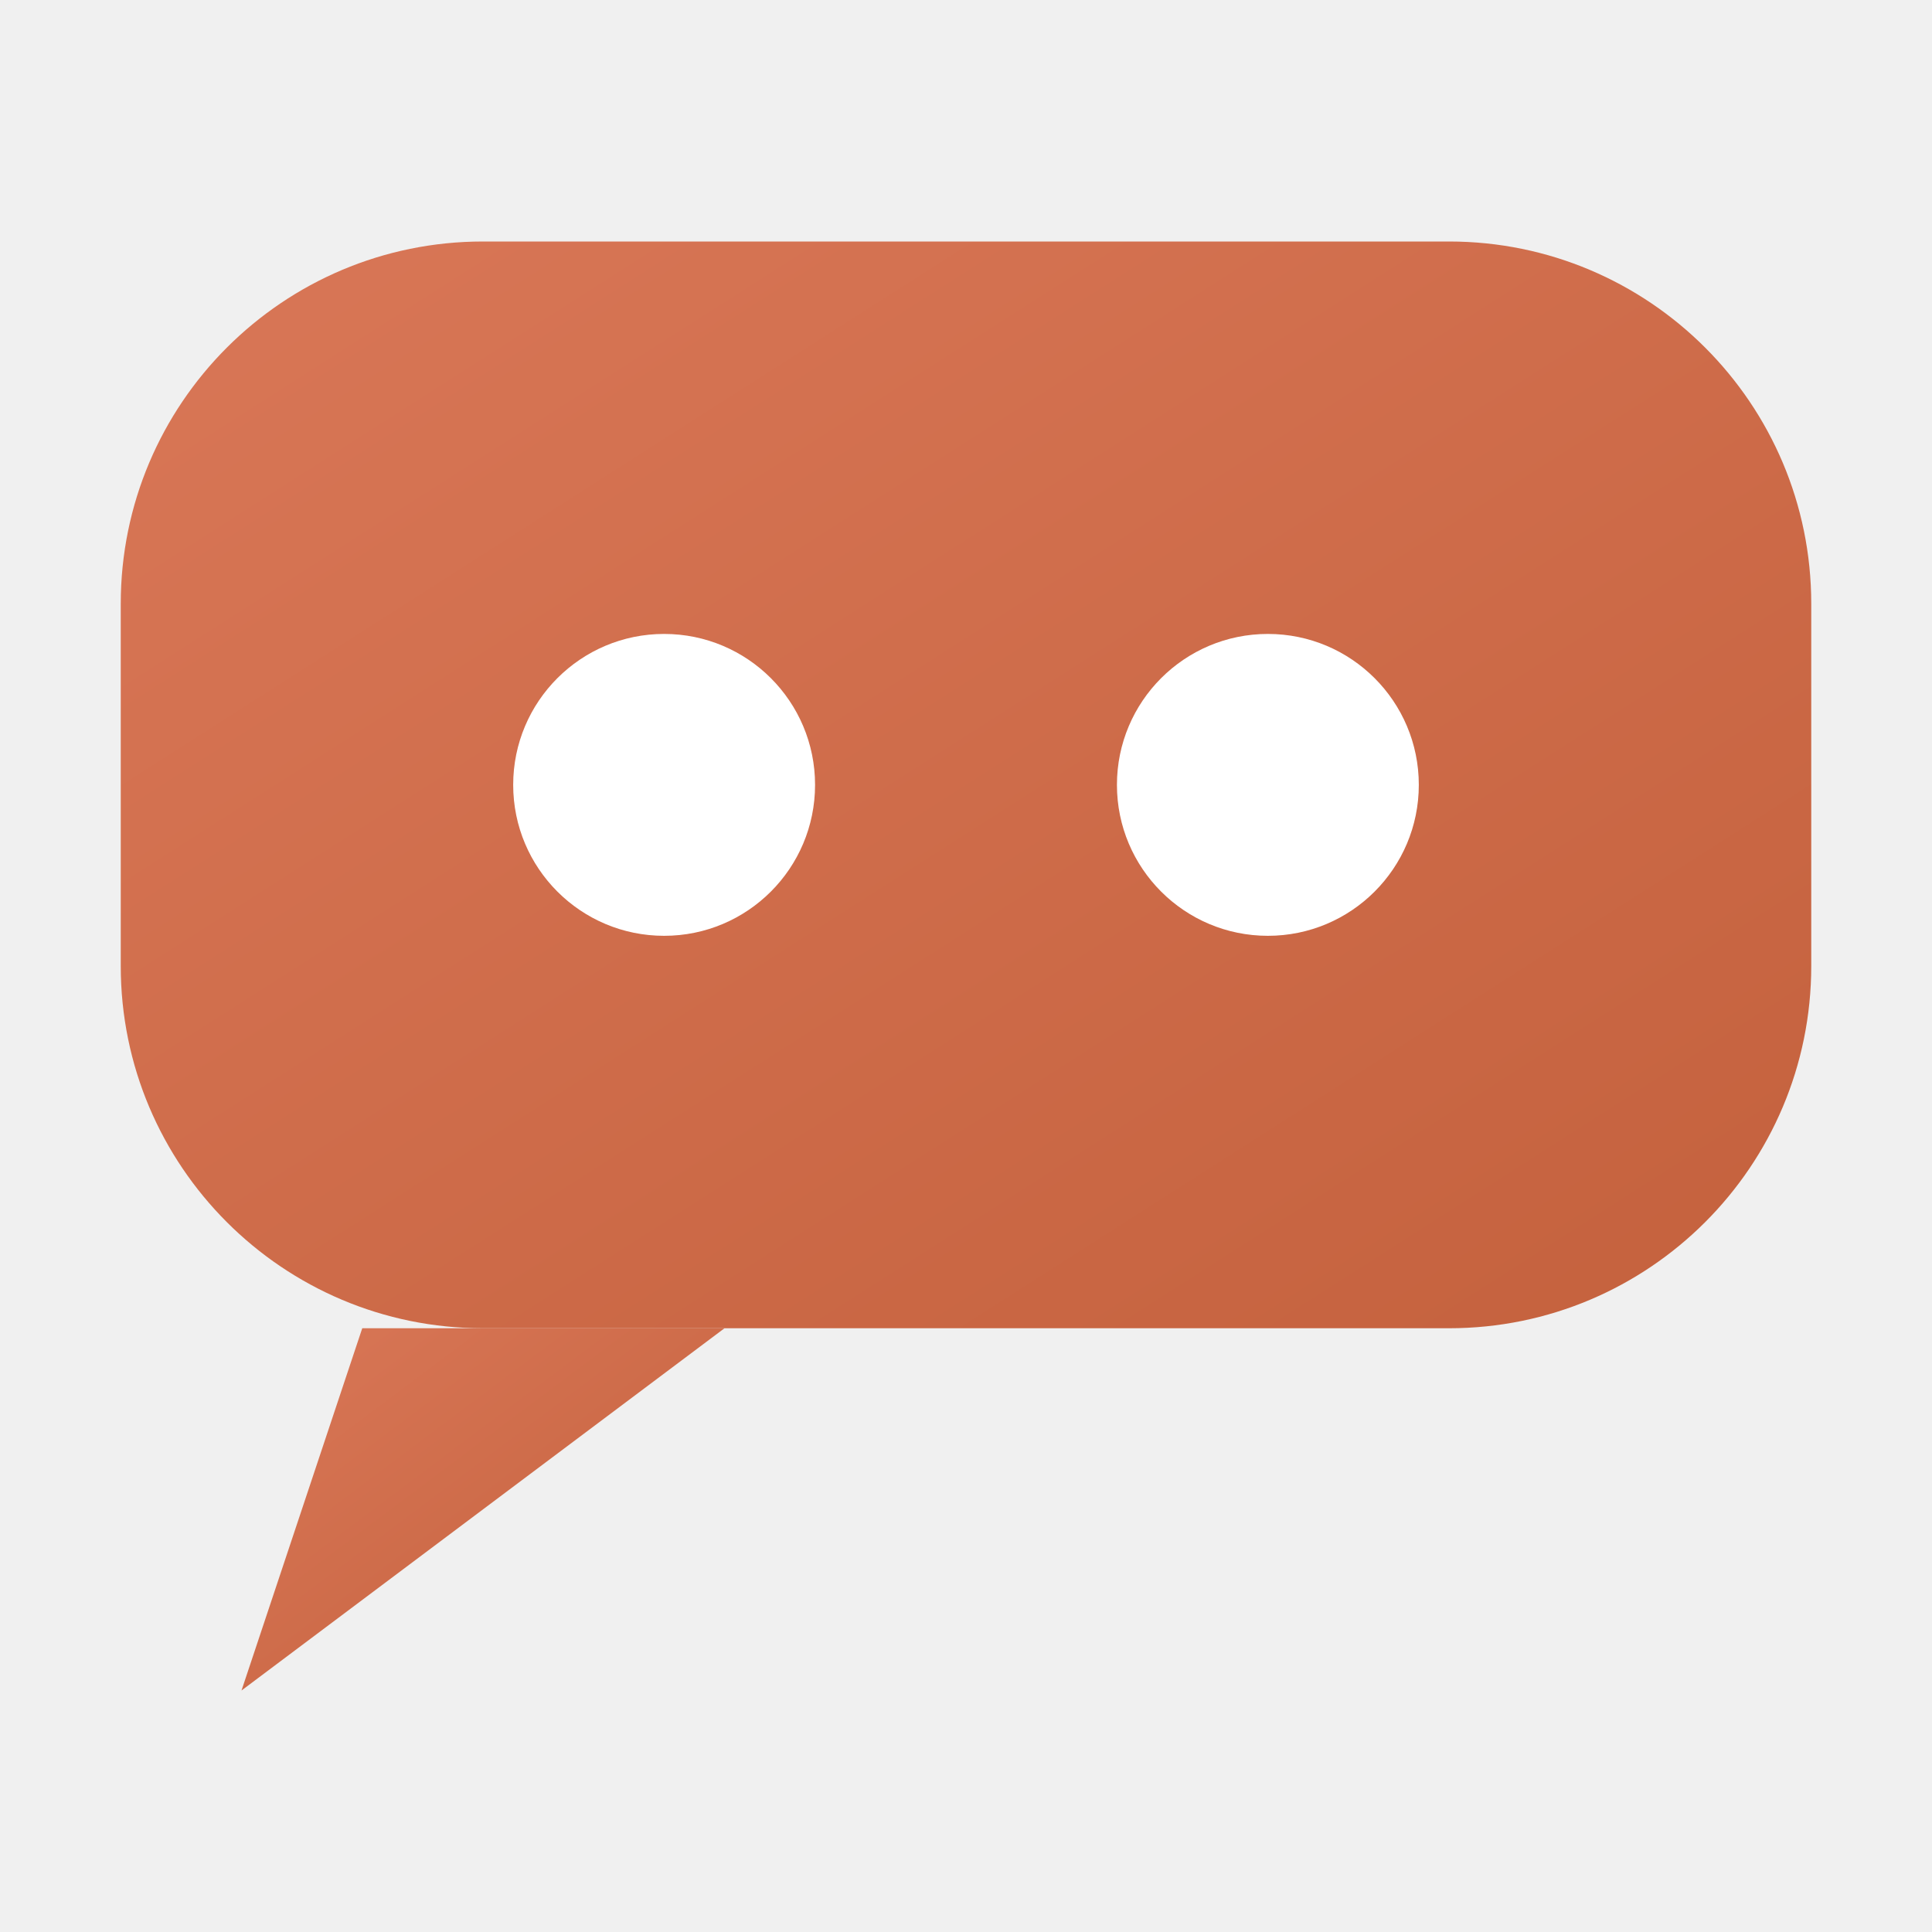
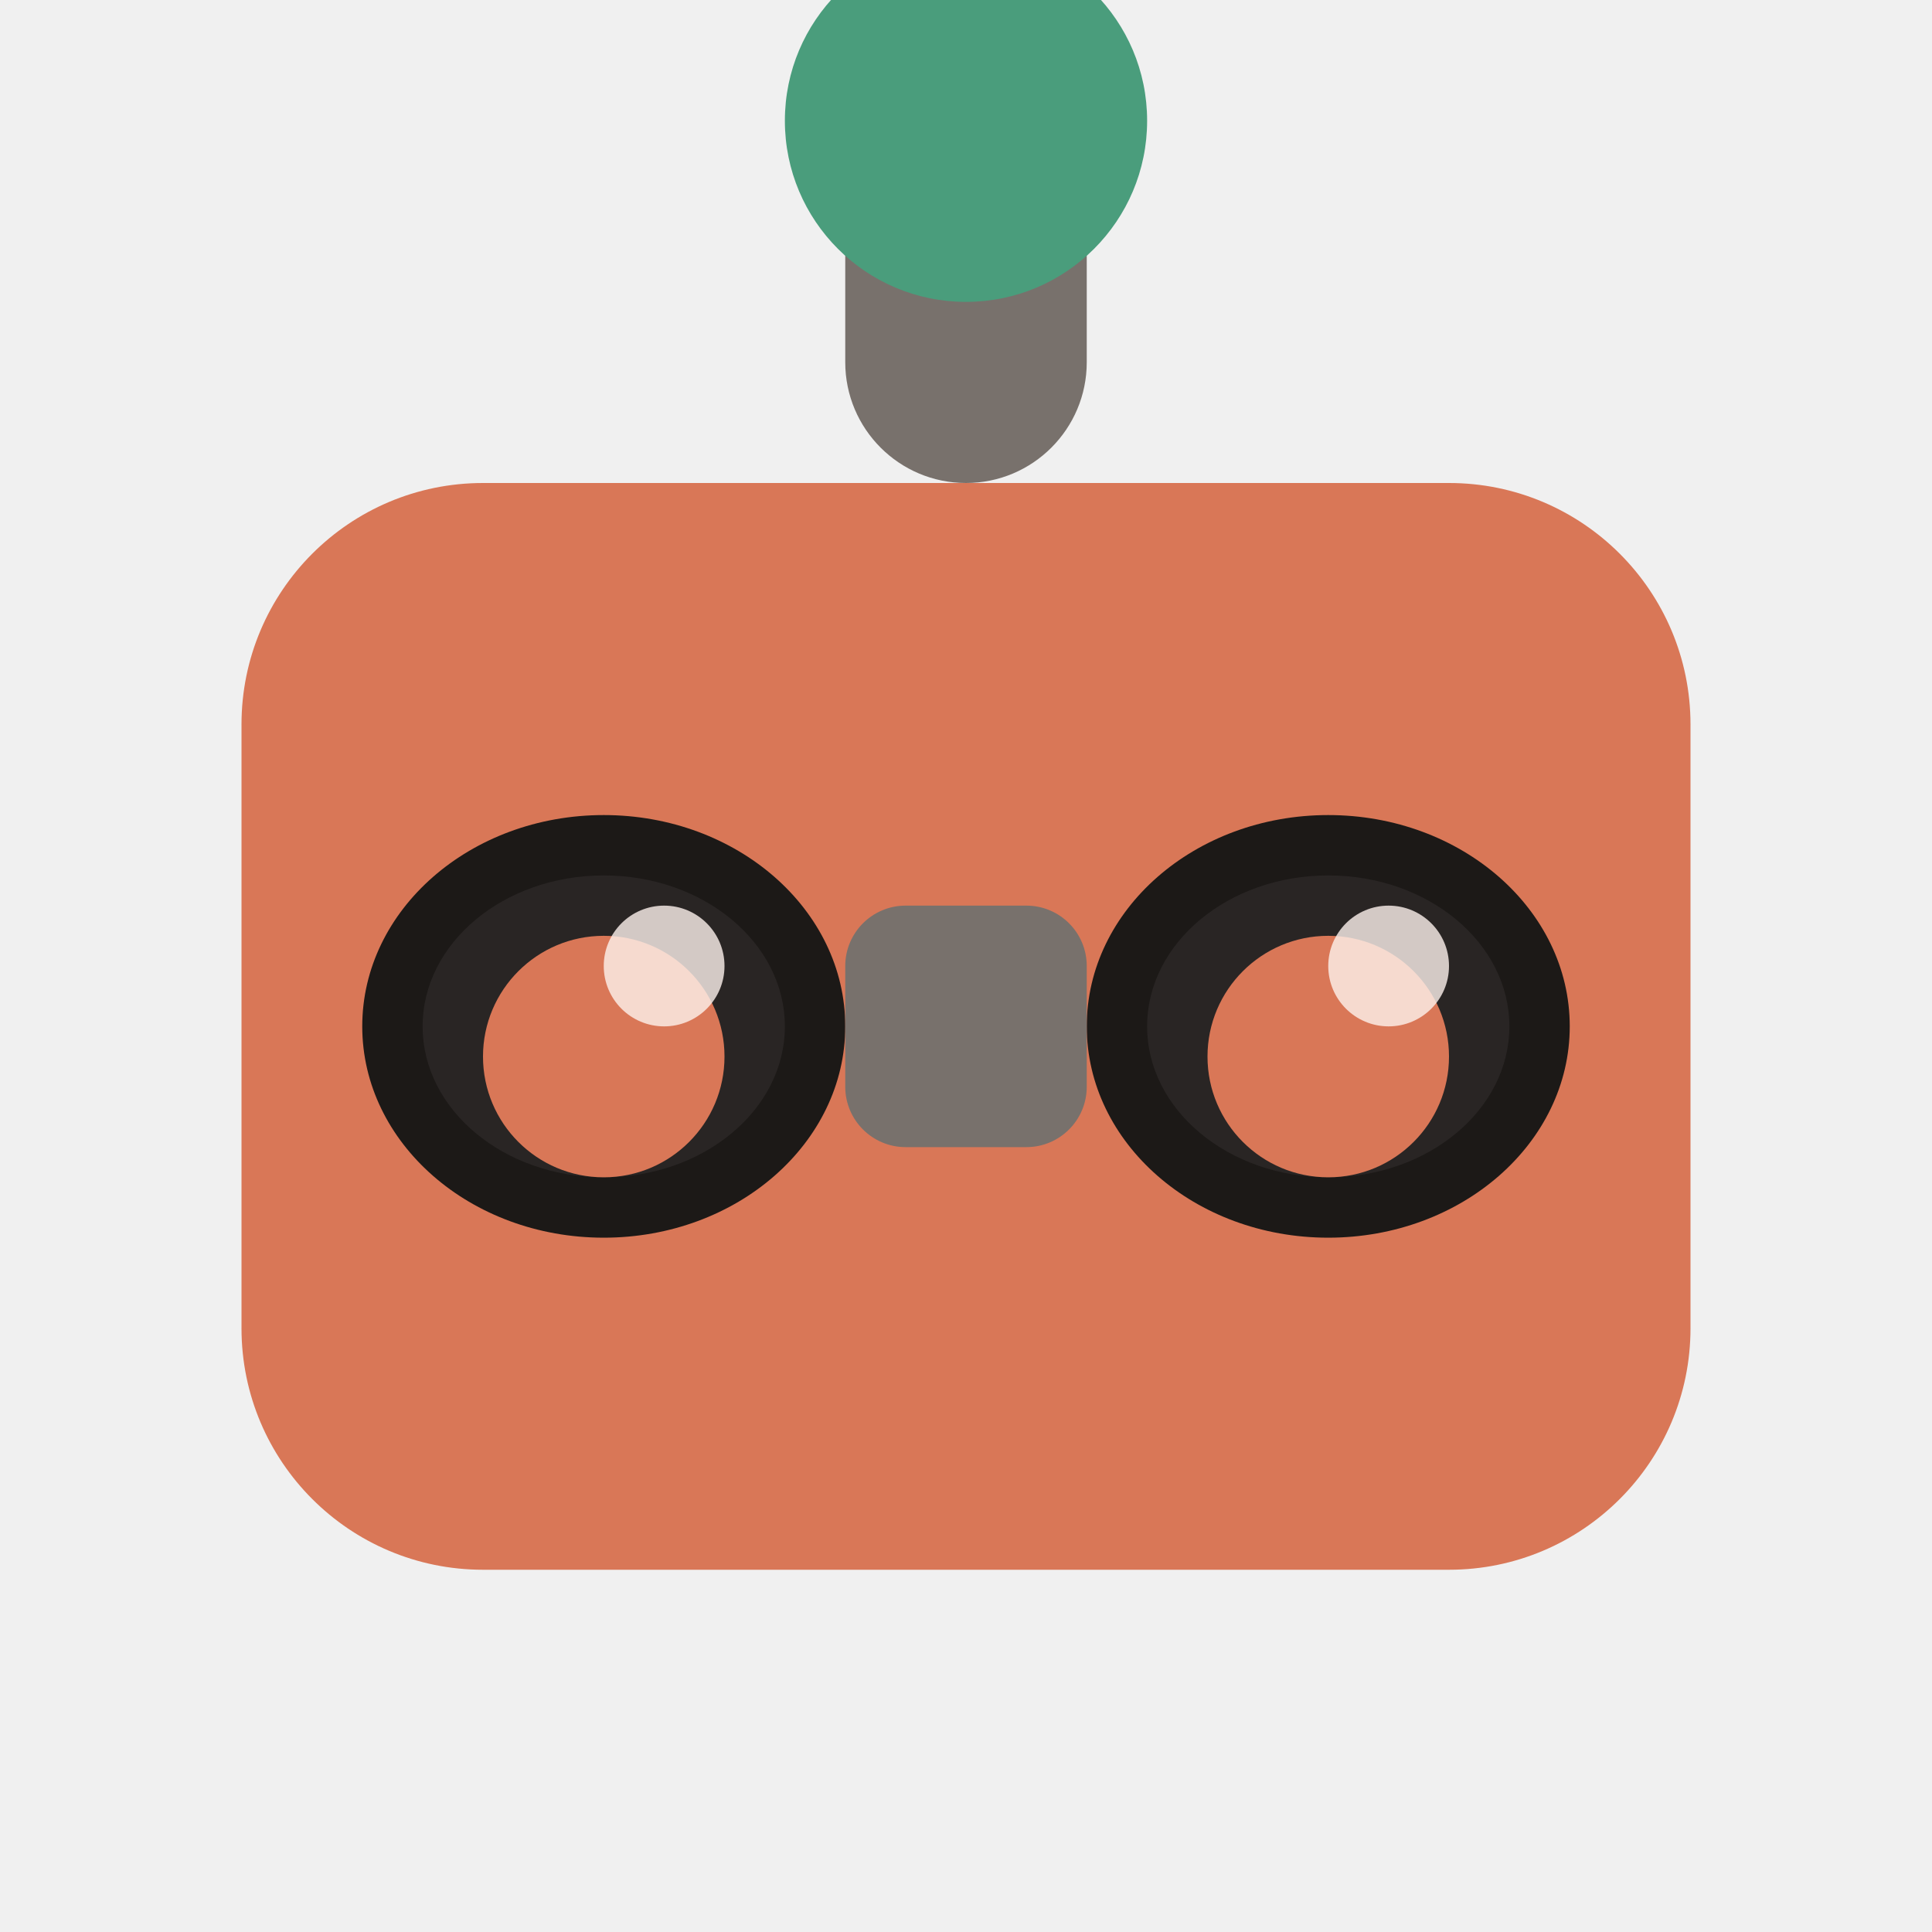
- <svg xmlns="http://www.w3.org/2000/svg" viewBox="0 0 32 32">
-   <defs>
-     <linearGradient id="bubbleGradient" x1="0%" y1="0%" x2="100%" y2="100%">
-       <stop offset="0%" style="stop-color:#D97757" />
-       <stop offset="100%" style="stop-color:#C4613D" />
-     </linearGradient>
-   </defs>
-   <rect x="2" y="4" width="28" height="18" rx="6" ry="6" fill="url(#bubbleGradient)" />
-   <path d="M 6 22 L 4 28 L 12 22 Z" fill="url(#bubbleGradient)" />
-   <circle cx="11" cy="13" r="2.5" fill="white" />
-   <circle cx="21" cy="13" r="2.5" fill="white" />
+ <svg xmlns="http://www.w3.org/2000/svg" width="32" height="32" viewBox="0 0 32 32" fill="none">
+   <rect x="14" y="2" width="4" height="6" rx="2" fill="#78716C" />
+   <circle cx="16" cy="2" r="3" fill="#4A9D7C">
+     <animate attributeName="opacity" values="1;0.3;1" dur="1.5s" repeatCount="indefinite" />
+   </circle>
+   <rect x="4" y="8" width="24" height="18" rx="4" fill="#D97757" />
+   <ellipse cx="10" cy="17" rx="4" ry="3.5" fill="#1C1917" />
+   <ellipse cx="22" cy="17" rx="4" ry="3.5" fill="#1C1917" />
+   <ellipse cx="10" cy="17" rx="3" ry="2.5" fill="#292524" />
+   <ellipse cx="22" cy="17" rx="3" ry="2.5" fill="#292524" />
+   <ellipse cx="10" cy="17.5" rx="2" ry="2" fill="#D97757">
+     <animate attributeName="ry" values="2;0.3;2;2;2" dur="4s" repeatCount="indefinite" keyTimes="0;0.05;0.1;0.95;1" />
+   </ellipse>
+   <ellipse cx="22" cy="17.5" rx="2" ry="2" fill="#D97757">
+     <animate attributeName="ry" values="2;0.3;2;2;2" dur="4s" repeatCount="indefinite" keyTimes="0;0.05;0.1;0.95;1" />
+   </ellipse>
+   <circle cx="11" cy="16" r="1" fill="#FEF2EE" opacity="0.8">
+     <animate attributeName="opacity" values="0.8;0;0.8;0.8;0.8" dur="4s" repeatCount="indefinite" keyTimes="0;0.05;0.1;0.95;1" />
+   </circle>
+   <circle cx="23" cy="16" r="1" fill="#FEF2EE" opacity="0.8">
+     <animate attributeName="opacity" values="0.8;0;0.8;0.8;0.8" dur="4s" repeatCount="indefinite" keyTimes="0;0.05;0.1;0.95;1" />
+   </circle>
+   <rect x="14" y="15" width="4" height="4" rx="1" fill="#78716C" />
</svg>
